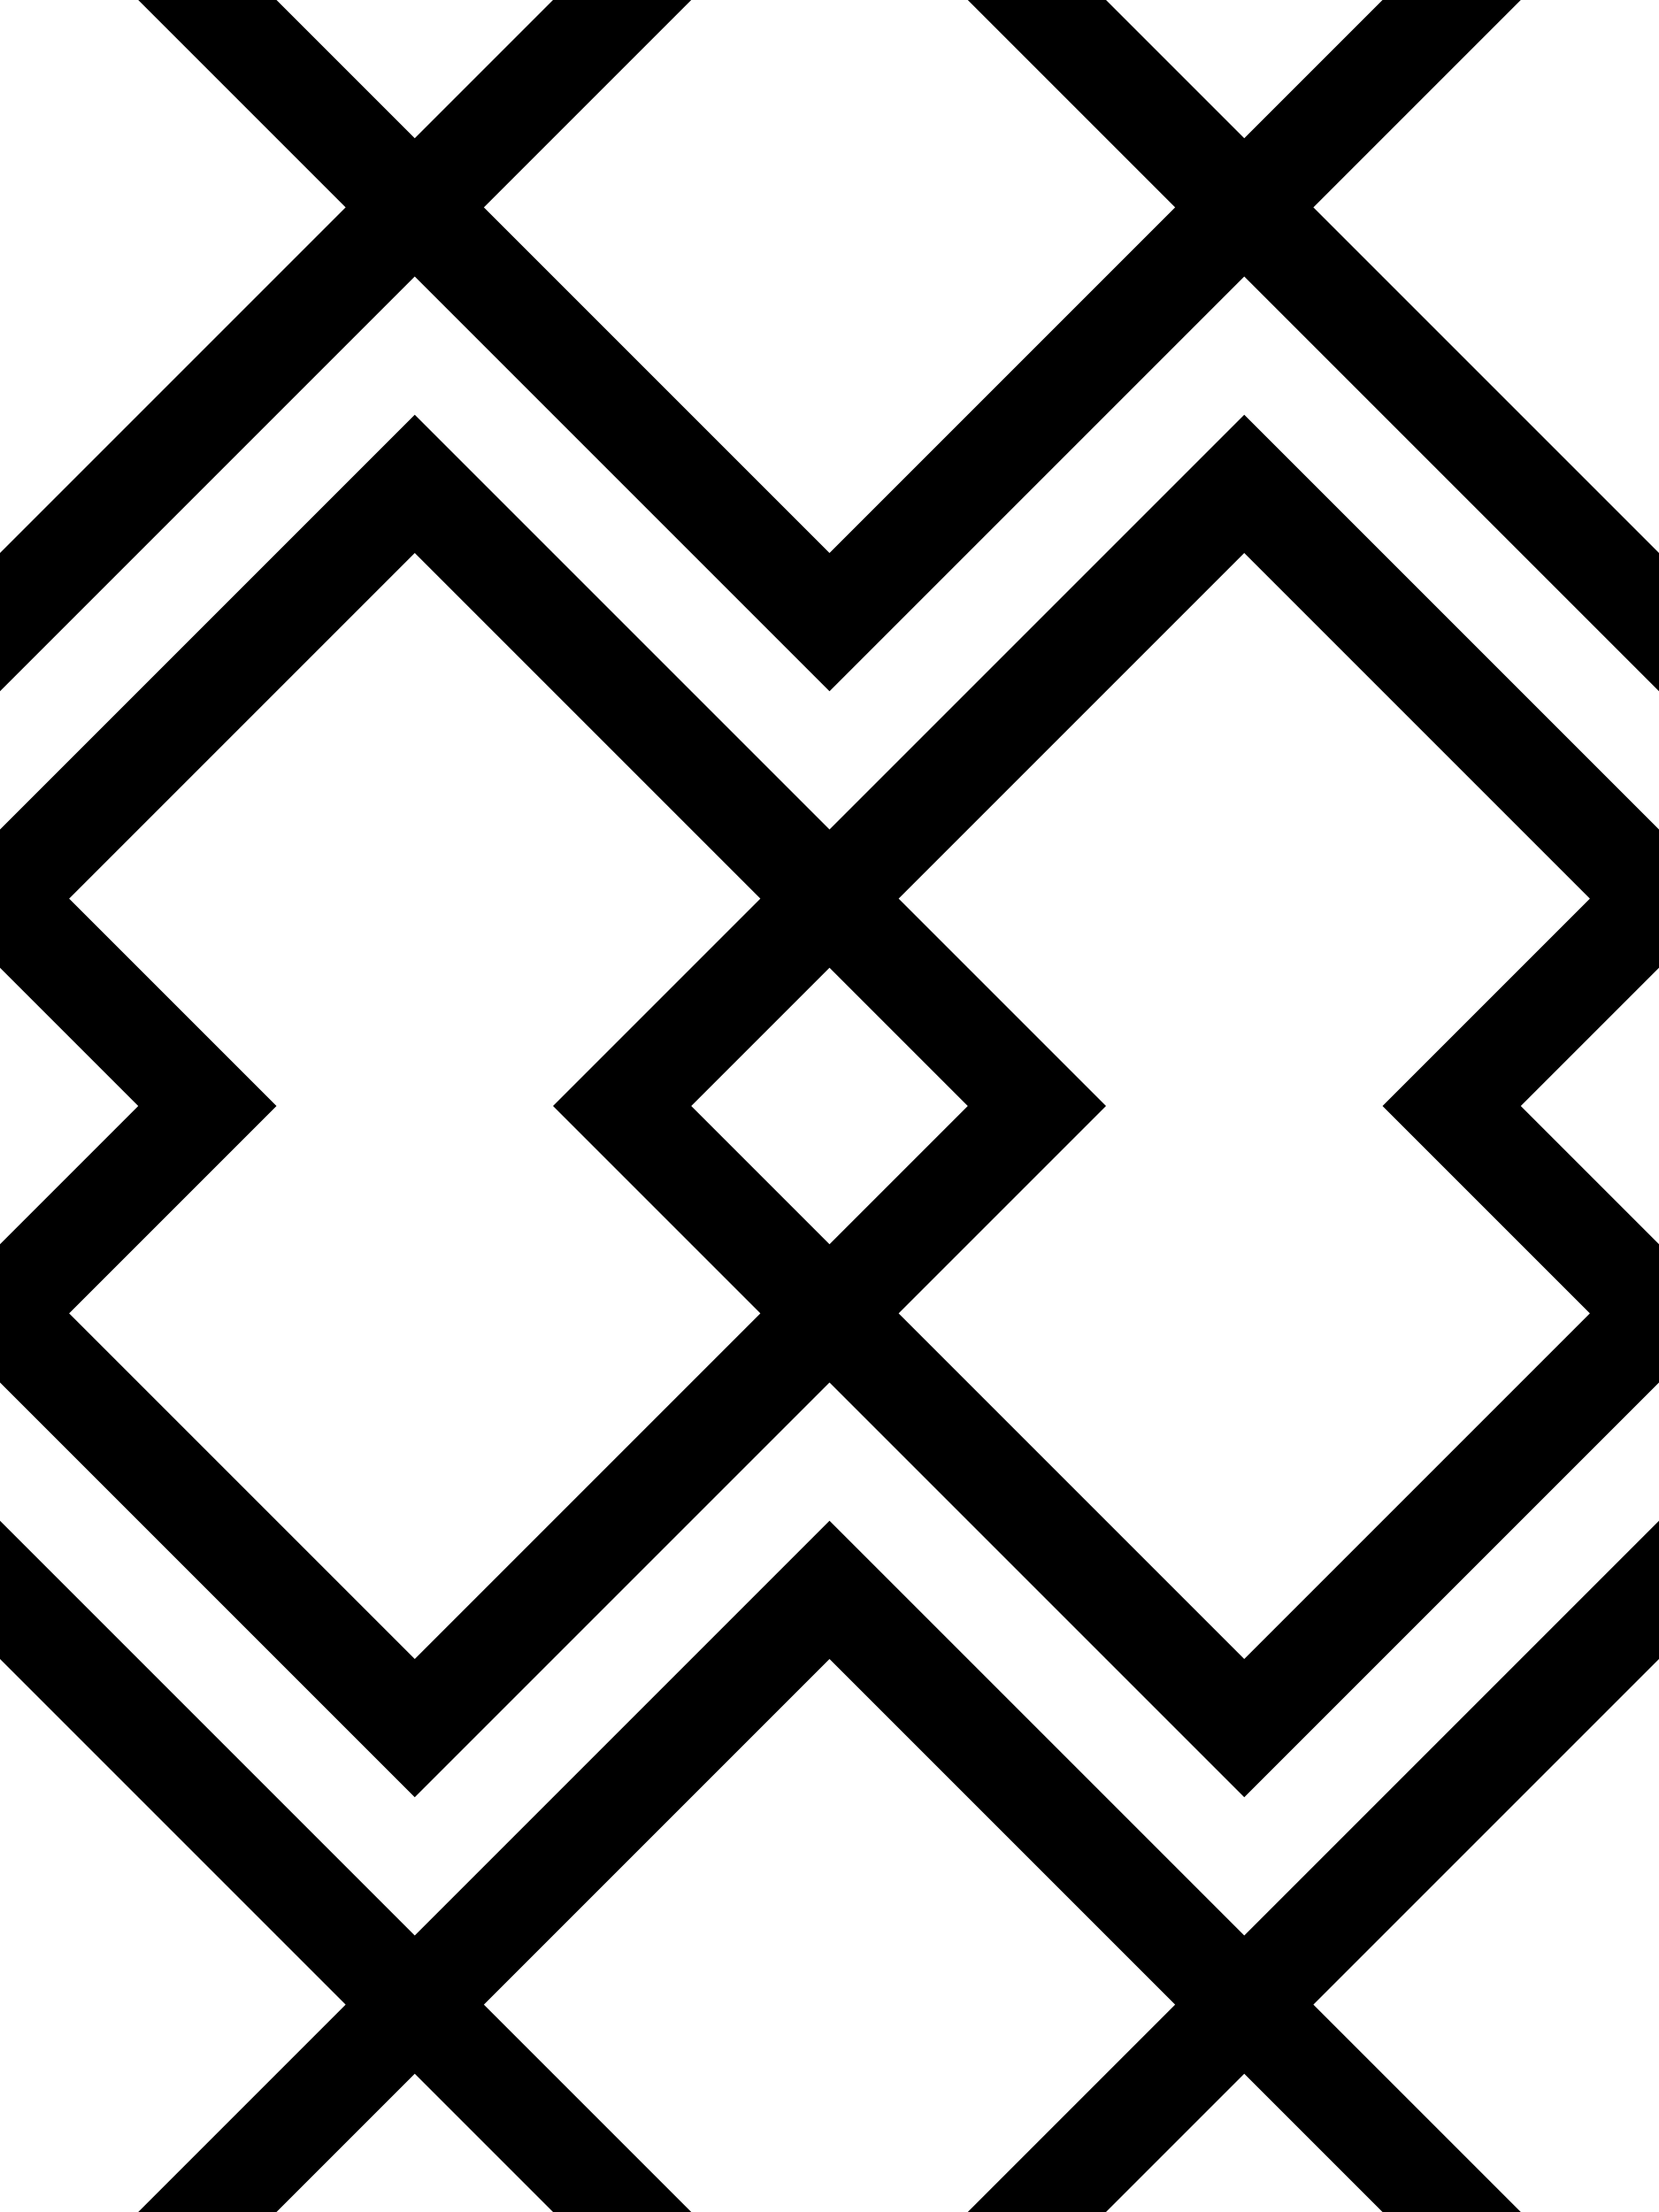
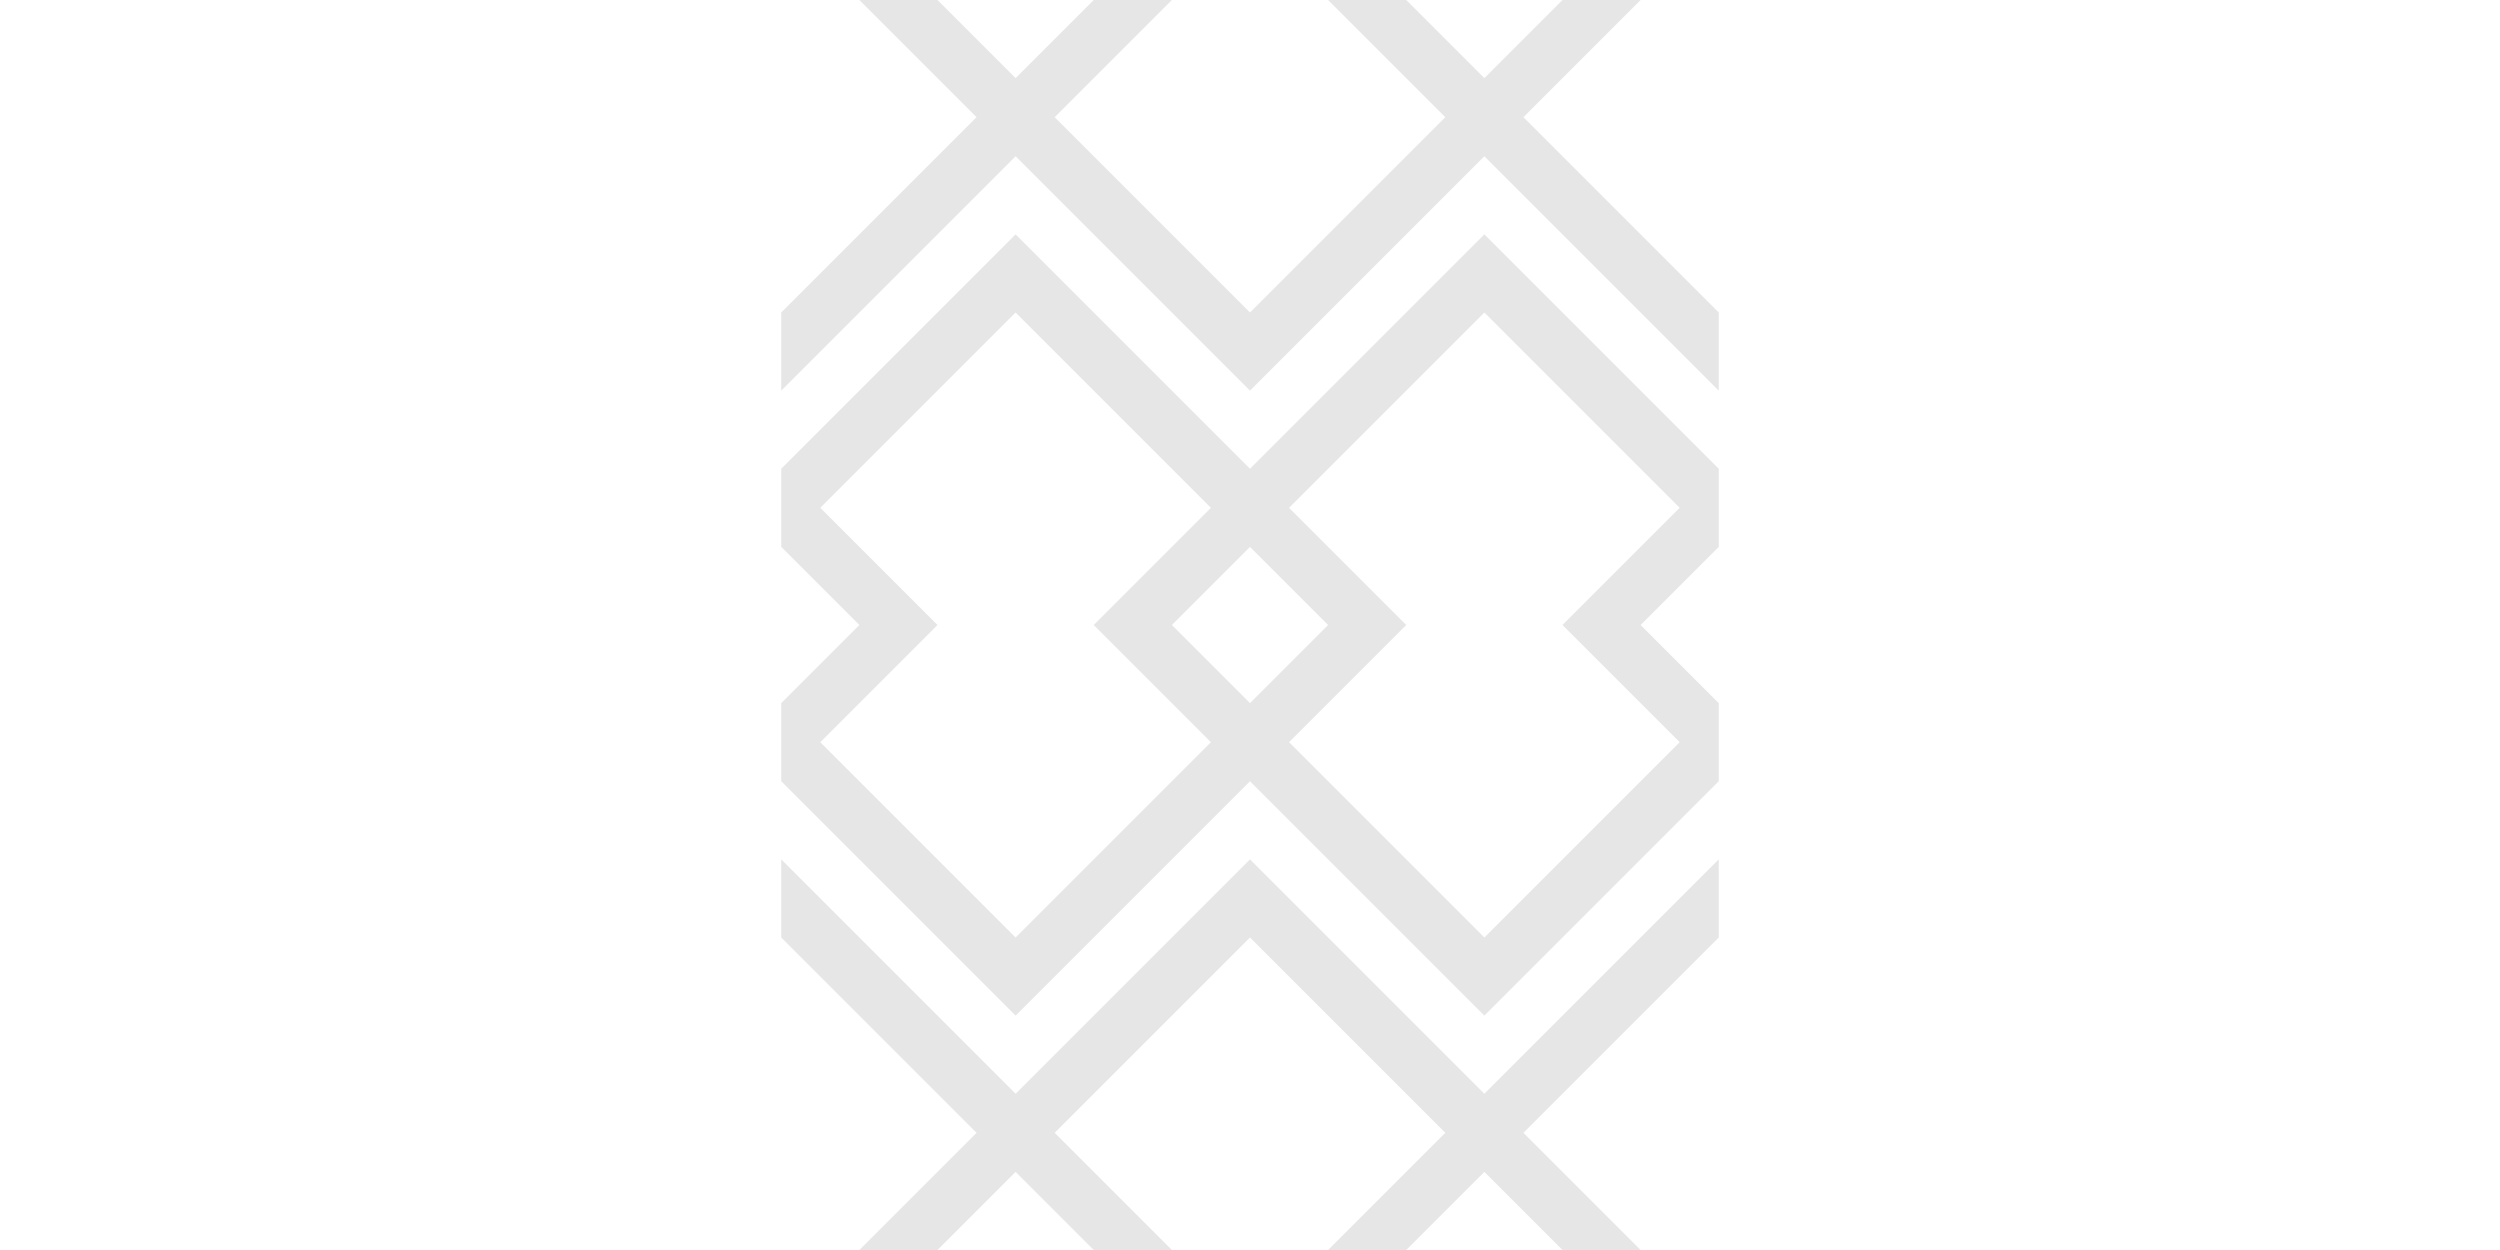
- <svg xmlns="http://www.w3.org/2000/svg" width="48px" height="64px" viewBox="0 0 48 64" version="1.1">
+ <svg xmlns="http://www.w3.org/2000/svg" width="56" height="28" style="opacity:0.1" viewBox="0 0 48 64" version="1.1">
  <defs />
  <g id="Page-1" stroke="none" stroke-width="1" fill="none" fill-rule="evenodd">
    <g id="overlapping-diamonds" fill="#000000">
      <path d="M48,28 L48,24 L36,12 L24,24 L12,12 L0,24 L0,28 L0,28 L4,32 L0,36 L0,40 L12,52 L24,40 L36,52 L48,40 L48,36 L44,32 L48,28 L48,28 Z M8,32 L2,26 L12,16 L22,26 L16,32 L22,38 L12,48 L2,38 L8,32 L8,32 L8,32 L8,32 L8,32 L8,32 Z M20,32 L24,28 L28,32 L24,36 L20,32 L20,32 L20,32 L20,32 L20,32 L20,32 Z M32,32 L26,26 L36,16 L46,26 L40,32 L46,38 L36,48 L26,38 L32,32 L32,32 L32,32 L32,32 L32,32 L32,32 Z M0,16 L10,6 L4,0 L8,0 L12,4 L16,0 L20,0 L14,6 L24,16 L34,6 L28,0 L32,0 L36,4 L40,0 L44,0 L38,6 L48,16 L48,20 L36,8 L24,20 L12,8 L0,20 L0,16 L0,16 L0,16 L0,16 L0,16 L0,16 Z M0,48 L10,58 L4,64 L8,64 L12,60 L16,64 L20,64 L14,58 L24,48 L34,58 L28,64 L32,64 L36,60 L40,64 L44,64 L38,58 L48,48 L48,44 L36,56 L24,44 L12,56 L0,44 L0,48 L0,48 L0,48 L0,48 L0,48 L0,48 Z" id="Combined-Shape" />
    </g>
  </g>
</svg>
